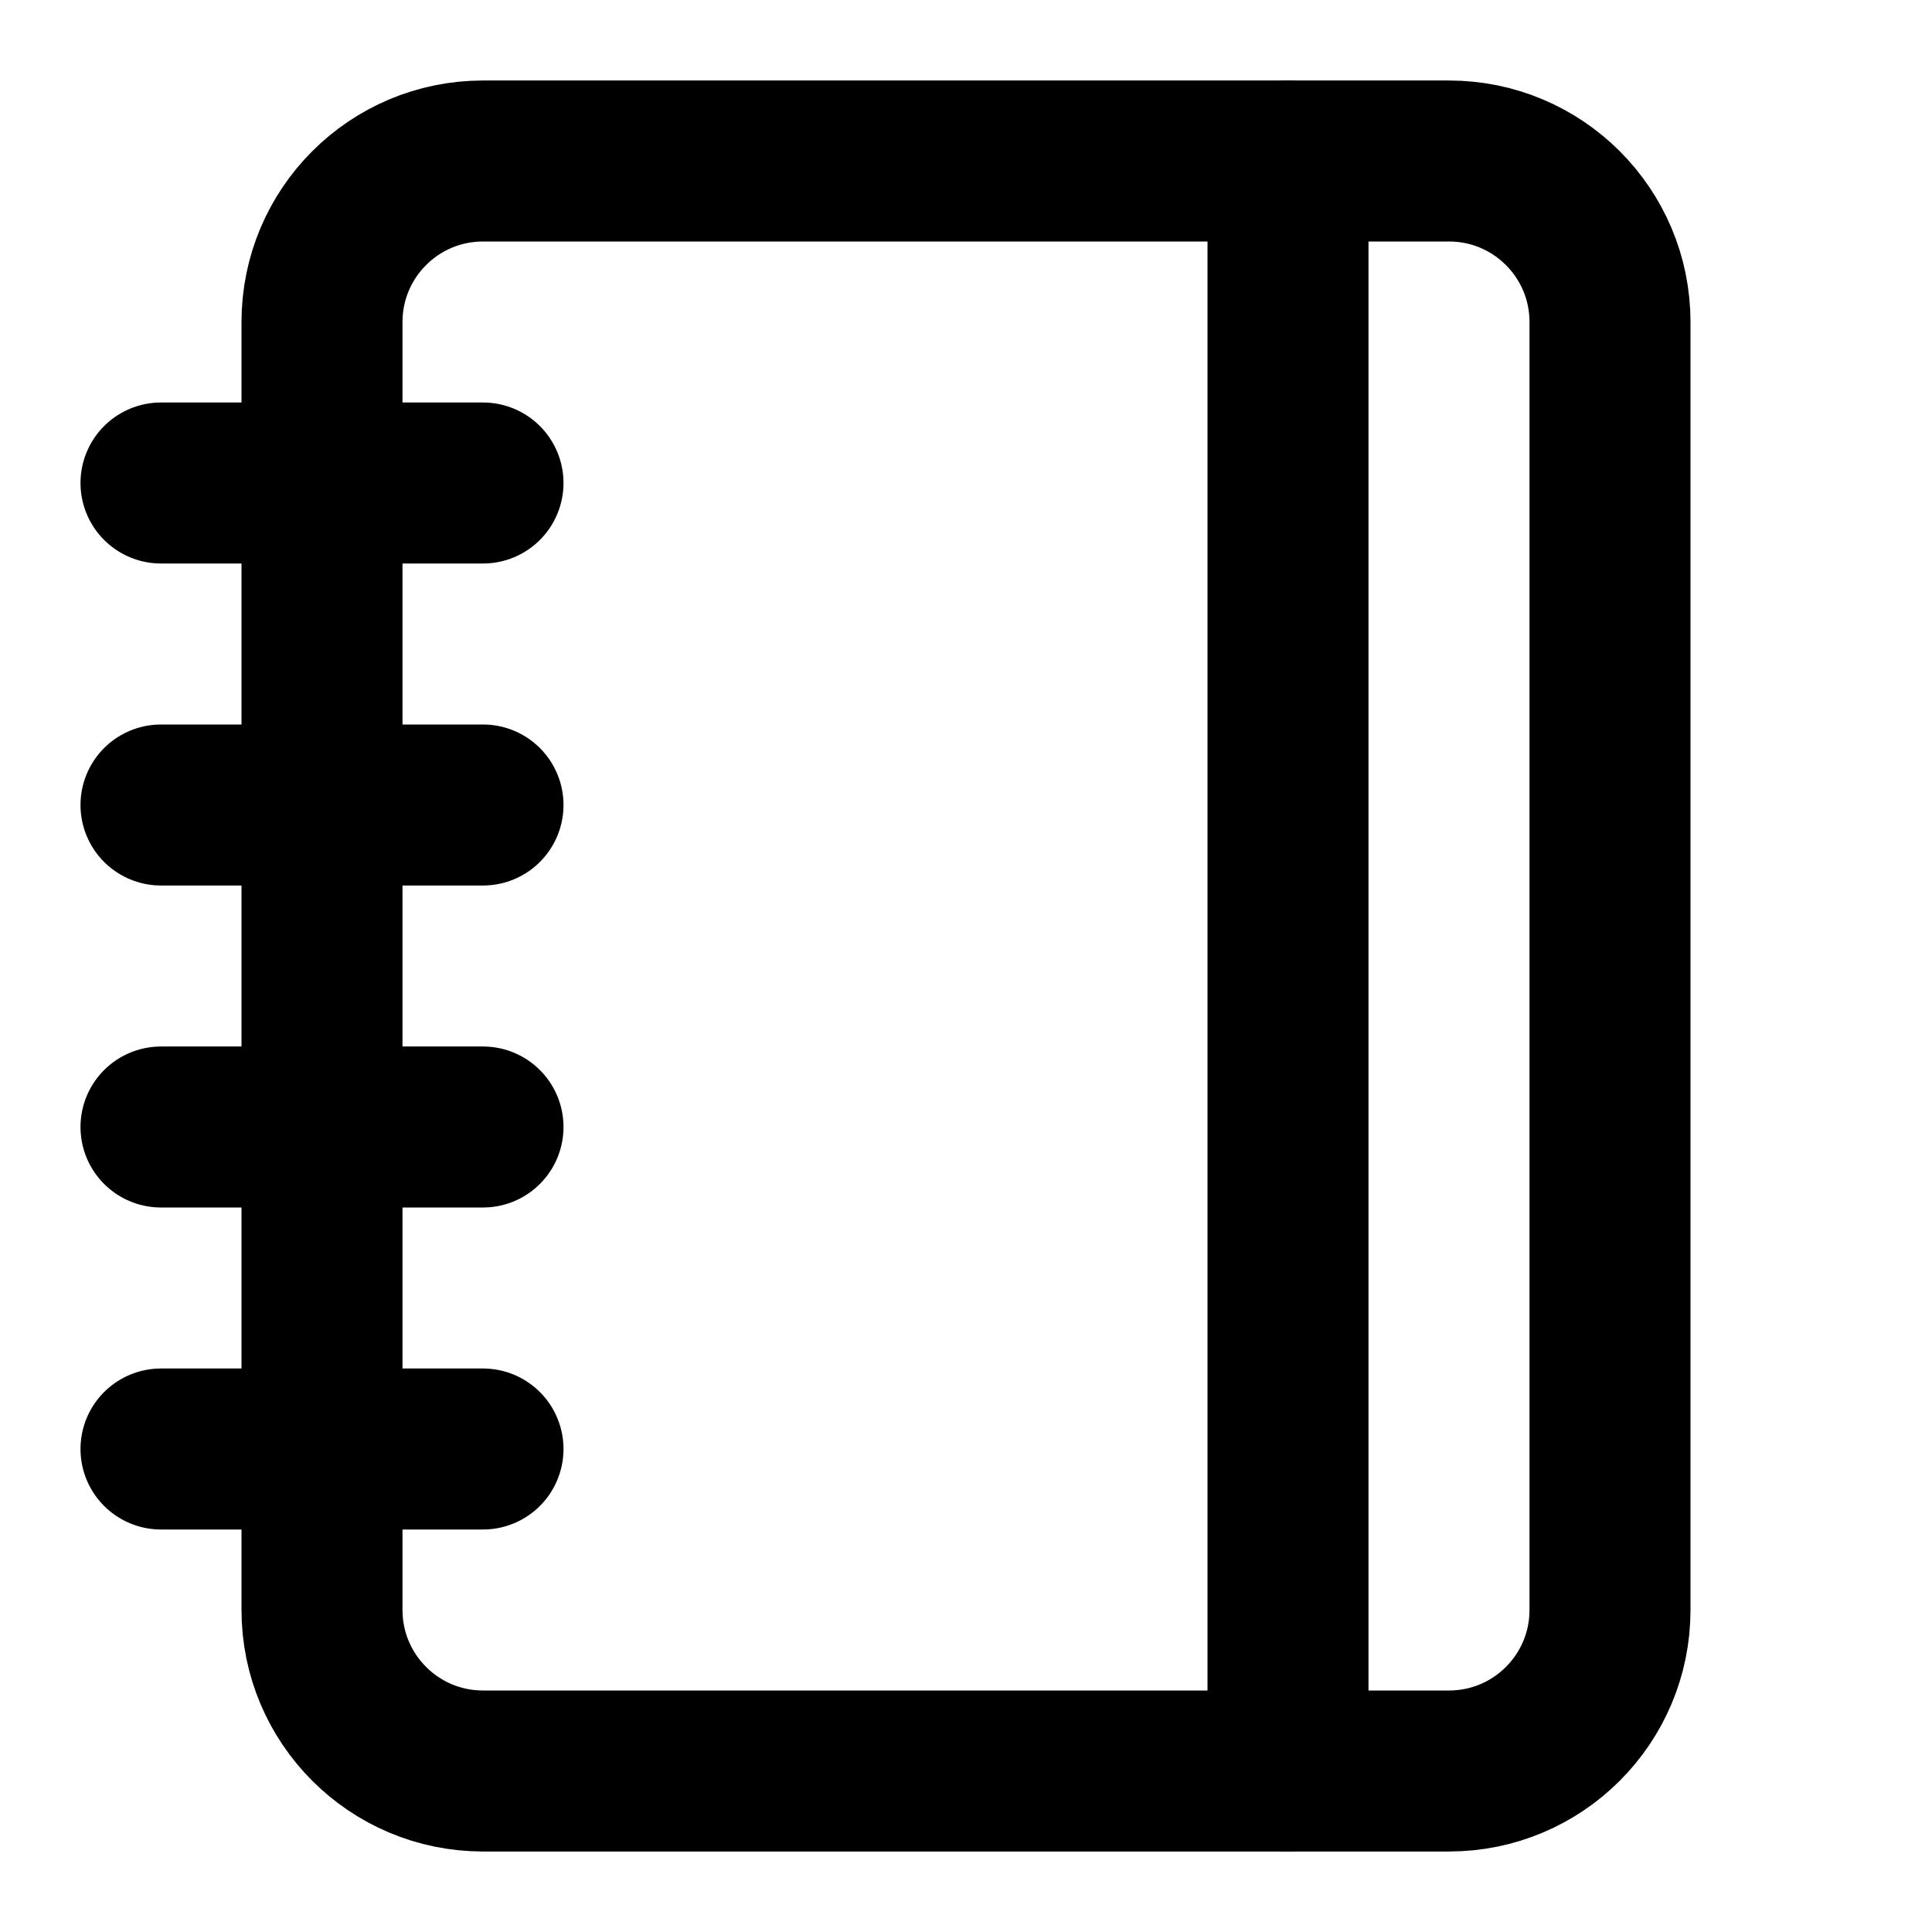
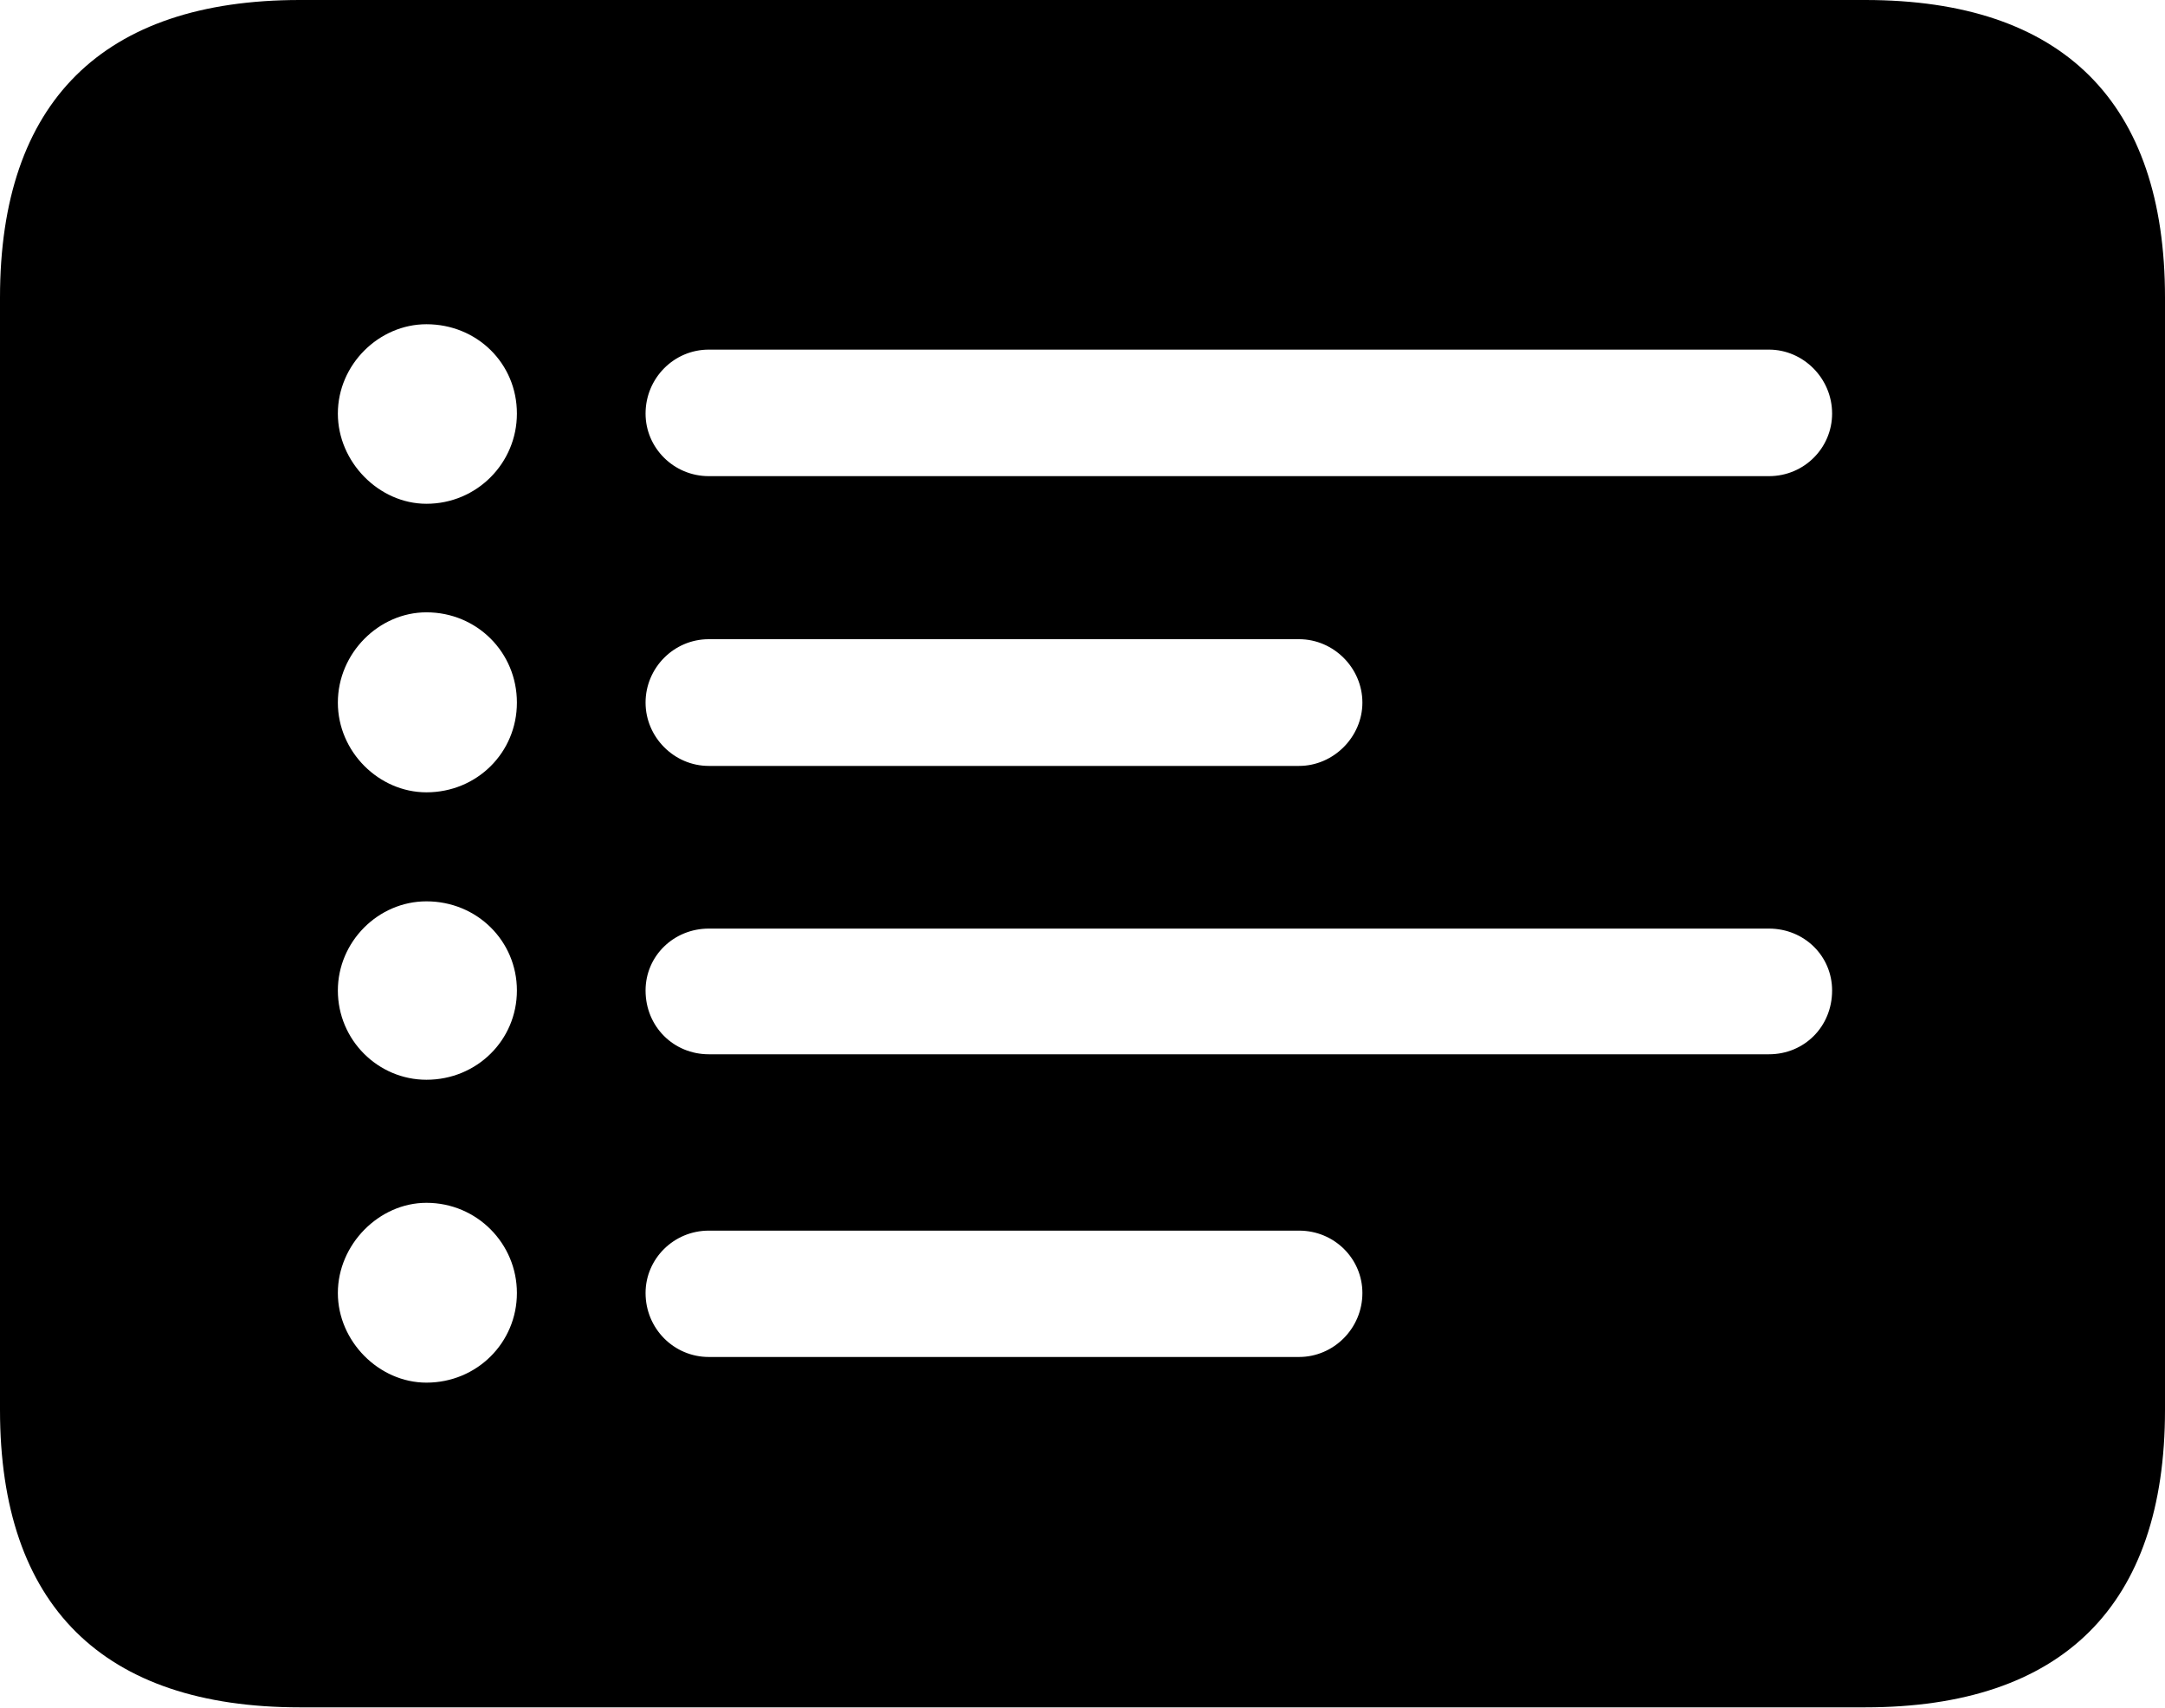
- <svg xmlns="http://www.w3.org/2000/svg" class="lucide lucide-notebook" width="24" height="24" viewBox="0 0 24 24" fill="none" stroke="currentColor" stroke-width="2" stroke-linecap="round" stroke-linejoin="round">
-   <path d="M2 6h4" />
-   <path d="M2 10h4" />
-   <path d="M2 14h4" />
-   <path d="M2 18h4" />
-   <rect width="16" height="20" x="4" y="2" rx="2" />
-   <path d="M16 2v20" />
+ <svg xmlns="http://www.w3.org/2000/svg" viewBox="0 0 23.12 18.23" role="img" aria-label="list.bullet.rectangle.fill">
+   <path fill="currentColor" fill-rule="nonzero" d="M3.202 18.23 L19.918 18.23 C22.031 18.23 23.12 17.138 23.12 15.055 L23.12 3.177 C23.12 1.092 22.031 0 19.918 0 L3.202 0 C1.097 0 0 1.089 0 3.177 L0 15.055 C0 17.142 1.097 18.23 3.202 18.23 Z M4.554 5.379 C4.047 5.379 3.608 4.934 3.608 4.416 C3.608 3.892 4.047 3.462 4.554 3.462 C5.093 3.462 5.52 3.879 5.52 4.416 C5.52 4.944 5.093 5.379 4.554 5.379 Z M7.569 5.084 C7.195 5.084 6.894 4.782 6.894 4.416 C6.894 4.038 7.197 3.733 7.569 3.733 L18.891 3.733 C19.256 3.733 19.565 4.038 19.565 4.416 C19.565 4.782 19.267 5.084 18.891 5.084 Z M4.554 8.46 C4.047 8.46 3.608 8.028 3.608 7.502 C3.608 6.973 4.047 6.538 4.554 6.538 C5.093 6.538 5.52 6.965 5.52 7.502 C5.52 8.036 5.093 8.46 4.554 8.46 Z M7.569 8.178 C7.197 8.178 6.894 7.869 6.894 7.502 C6.894 7.132 7.195 6.825 7.569 6.825 L13.873 6.825 C14.242 6.825 14.549 7.132 14.549 7.502 C14.549 7.869 14.24 8.178 13.873 8.178 Z M4.554 11.529 C4.037 11.529 3.608 11.105 3.608 10.576 C3.608 10.057 4.037 9.624 4.554 9.624 C5.095 9.624 5.52 10.048 5.52 10.576 C5.52 11.105 5.093 11.529 4.554 11.529 Z M7.569 11.257 C7.195 11.257 6.894 10.963 6.894 10.576 C6.894 10.207 7.195 9.915 7.569 9.915 L18.891 9.915 C19.267 9.915 19.565 10.207 19.565 10.576 C19.565 10.963 19.267 11.257 18.891 11.257 Z M4.554 14.763 C4.047 14.763 3.608 14.322 3.608 13.806 C3.608 13.288 4.047 12.843 4.554 12.843 C5.093 12.843 5.52 13.278 5.52 13.806 C5.52 14.336 5.093 14.763 4.554 14.763 Z M7.569 14.489 C7.197 14.489 6.894 14.186 6.894 13.806 C6.894 13.441 7.195 13.14 7.569 13.14 L13.873 13.14 C14.251 13.14 14.549 13.441 14.549 13.806 C14.549 14.186 14.24 14.489 13.873 14.489 Z" />
</svg>
